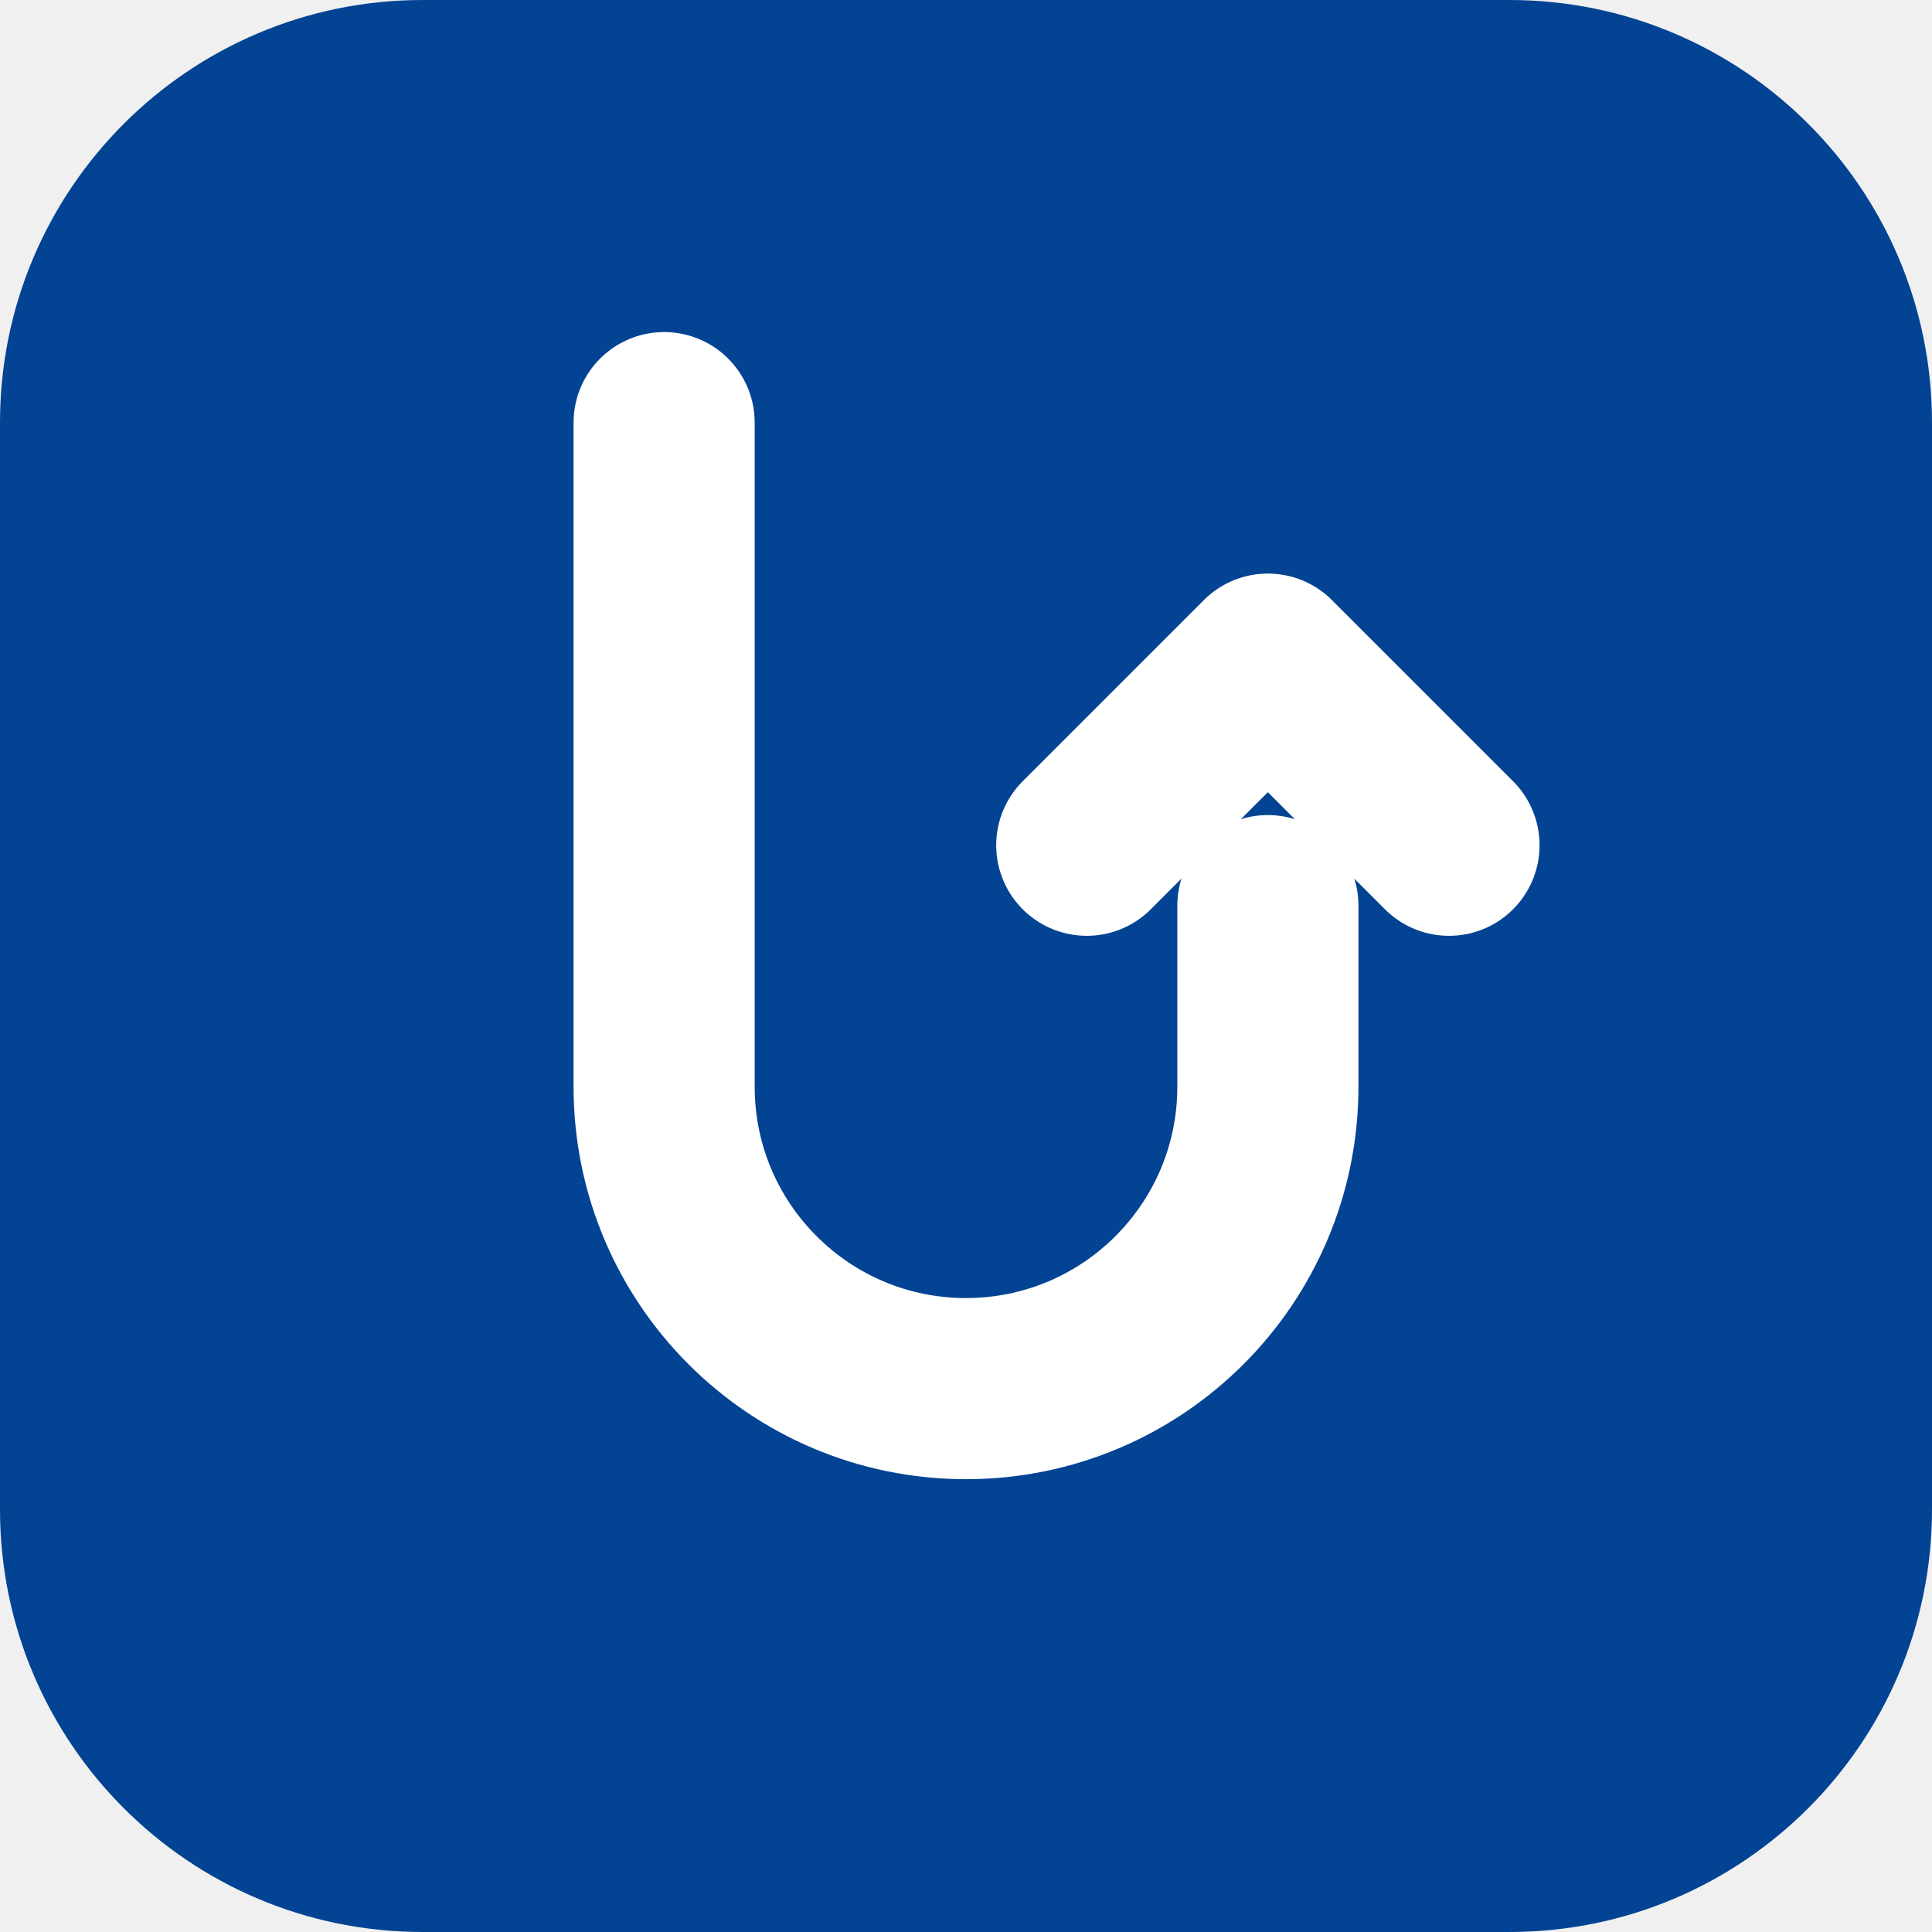
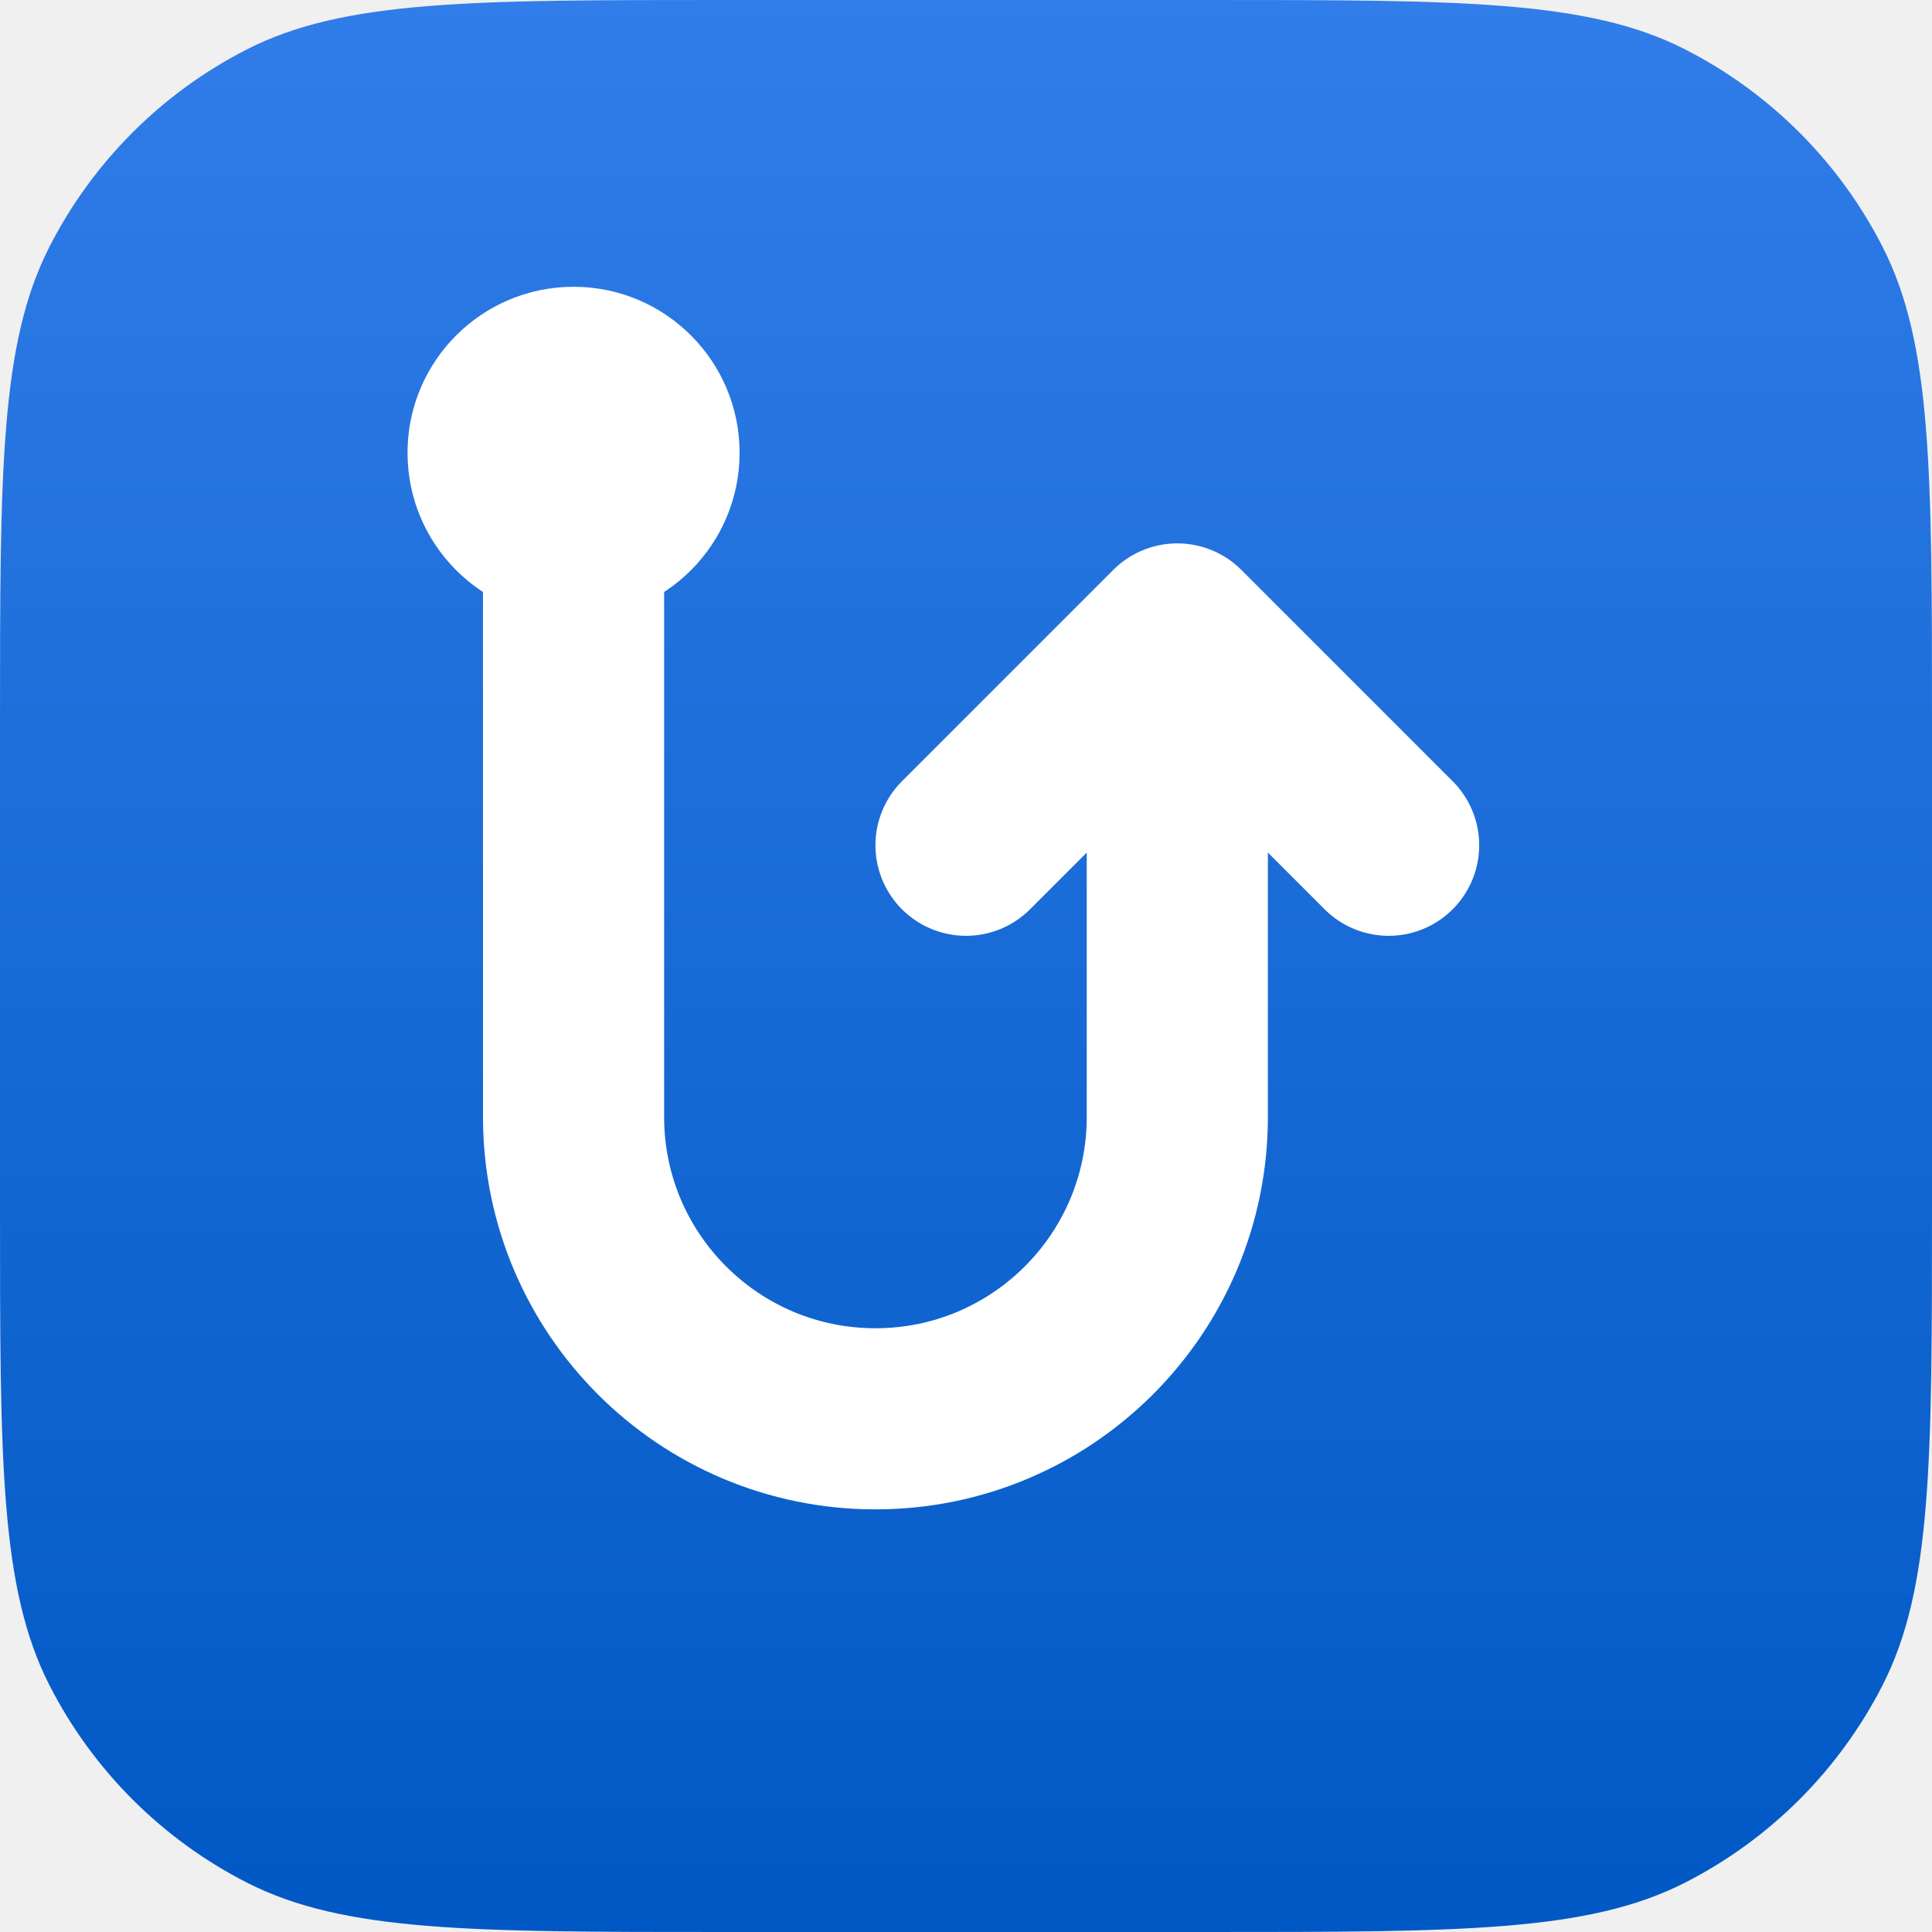
- <svg xmlns="http://www.w3.org/2000/svg" viewBox="0 0 32 32">
-   <rect width="32" height="32" rx="7" fill="#034393" />
-   <path d="M11 7v11a5 5 0 0 0 10 0v-3" fill="none" stroke="#fff" stroke-width="3" stroke-linecap="round" />
-   <path d="M18 14l3-3 3 3" fill="none" stroke="#fff" stroke-width="3" stroke-linecap="round" stroke-linejoin="round" />
+ <svg xmlns="http://www.w3.org/2000/svg" viewBox="0 0 64 64">
+   <defs>
+     <linearGradient id="hgst" x1="0" y1="0" x2="0" y2="1">
+       <stop offset="0" stop-color="#317de9" />
+       <stop offset="1" stop-color="#0058c4" />
+     </linearGradient>
+   </defs>
+   <path d="M40 0c8.4 0 12.6 0 15.81 1.63a15 15 0 0 1 6.56 6.56c1.63 3.21 1.63 7.41 1.63 15.81L64 40c0 8.4 0 12.6 -1.63 15.81a15 15 0 0 1 -6.56 6.56c-3.21 1.63 -7.41 1.63 -15.81 1.63L24 64c-8.4 0 -12.6 0 -15.81 -1.63a15 15 0 0 1 -6.56 -6.56c-1.63 -3.21 -1.63 -7.41 -1.63 -15.81L0 24c0 -8.4 0 -12.6 1.63 -15.81a15 15 0 0 1 6.56 -6.56c3.21 -1.63 7.41 -1.63 15.81 -1.63Z" fill="url(#hgst)" />
+   <circle cx="19" cy="15" r="5.5" fill="#fff" />
+   <path d="M19 15v22a10 10 0 0 0 20 0V21M32 28l7-7 7 7" fill="none" stroke="#fff" stroke-width="6" stroke-linecap="round" stroke-linejoin="round" />
</svg>
